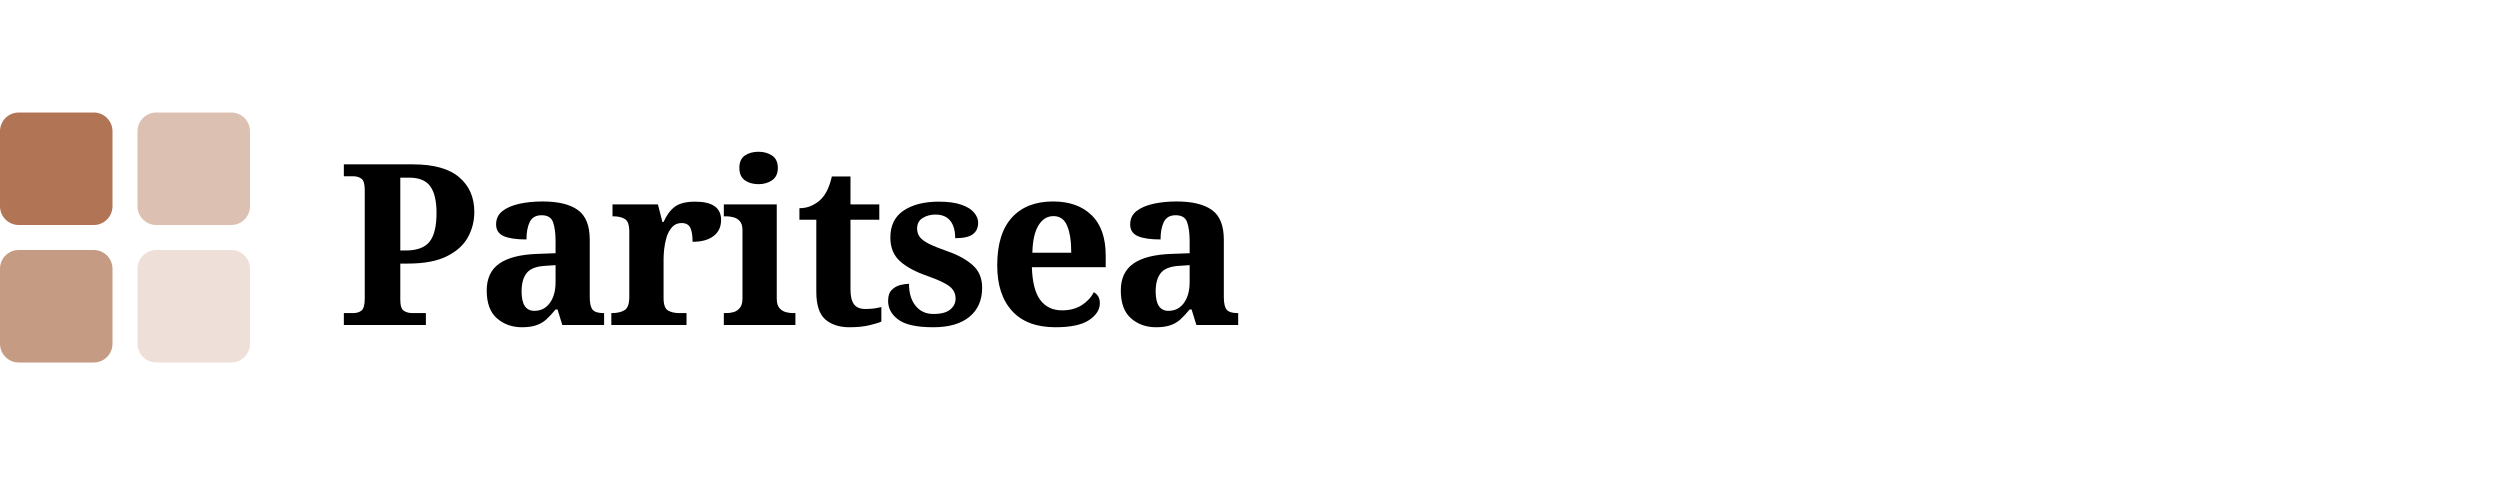
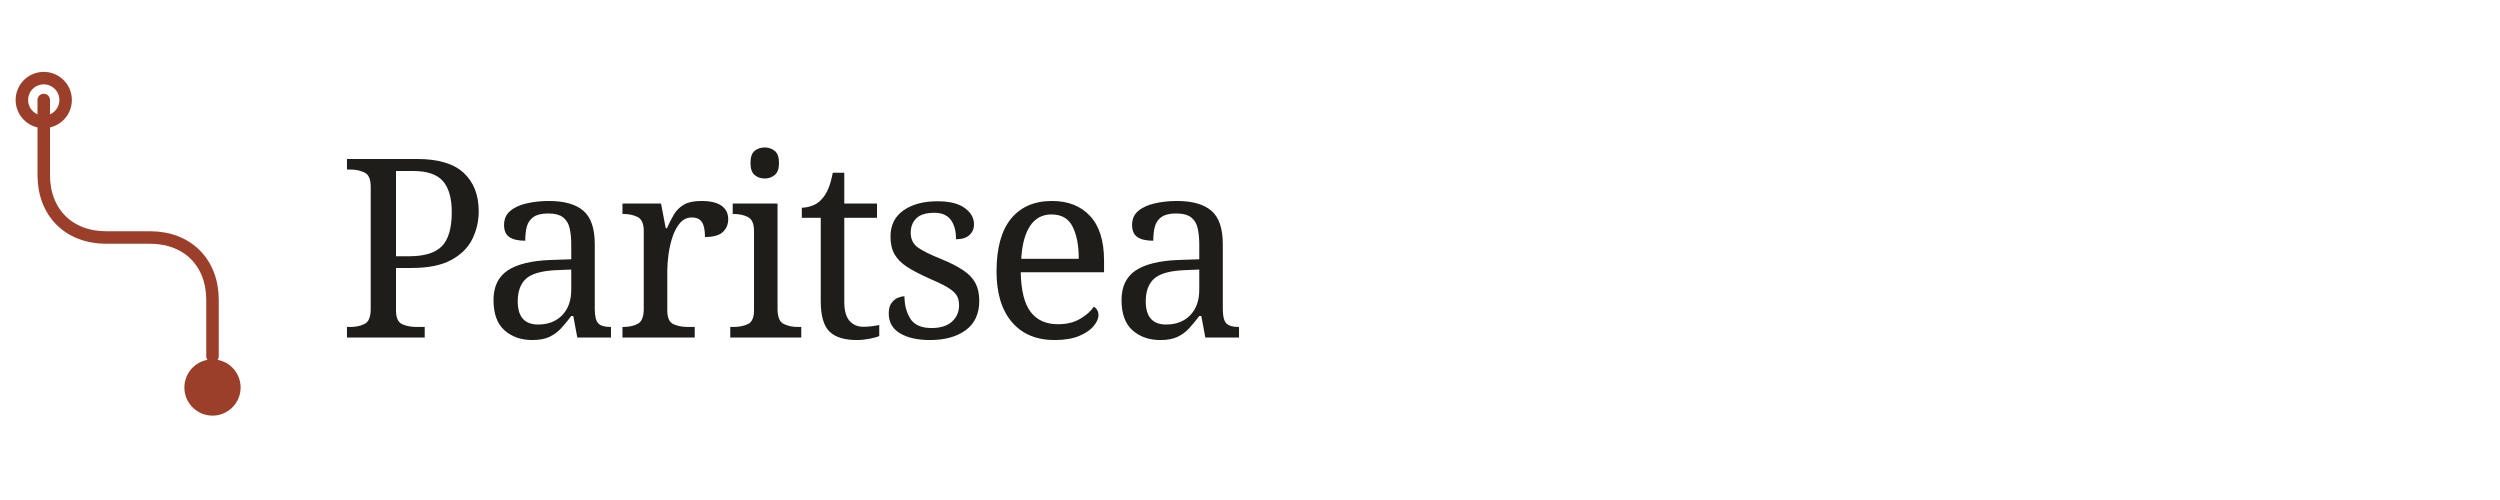
<svg xmlns="http://www.w3.org/2000/svg" viewBox="0 0 400 80" fill="none">
-   <rect x="0" y="18" width="18" height="18" rx="3" fill="#a86542" opacity="0.9" />
-   <rect x="22" y="18" width="18" height="18" rx="3" fill="#a86542" opacity="0.4" />
-   <rect x="0" y="40" width="18" height="18" rx="3" fill="#a86542" opacity="0.65" />
-   <rect x="22" y="40" width="18" height="18" rx="3" fill="#a86542" opacity="0.2" />
-   <text x="54" y="52" font-family="Georgia, serif" font-size="36" font-weight="700" letter-spacing="-0.02em" fill="currentColor">Paritsea</text>
+   <path d="M7 16v12c0 6 4 10 10 10h7c6 0 10 4 10 10v9" stroke="#9b3f2b" stroke-width="2" stroke-linecap="round" />
+   <circle cx="7" cy="16" r="3.5" stroke="#9b3f2b" stroke-width="2" />
+   <circle cx="34" cy="62" r="4.5" fill="#9b3f2b" />
+   <text x="54" y="54" font-family="Newsreader, Georgia, serif" font-size="40" font-weight="500" letter-spacing="-0.03em" fill="#1f1d1a">Paritsea</text>
</svg>
